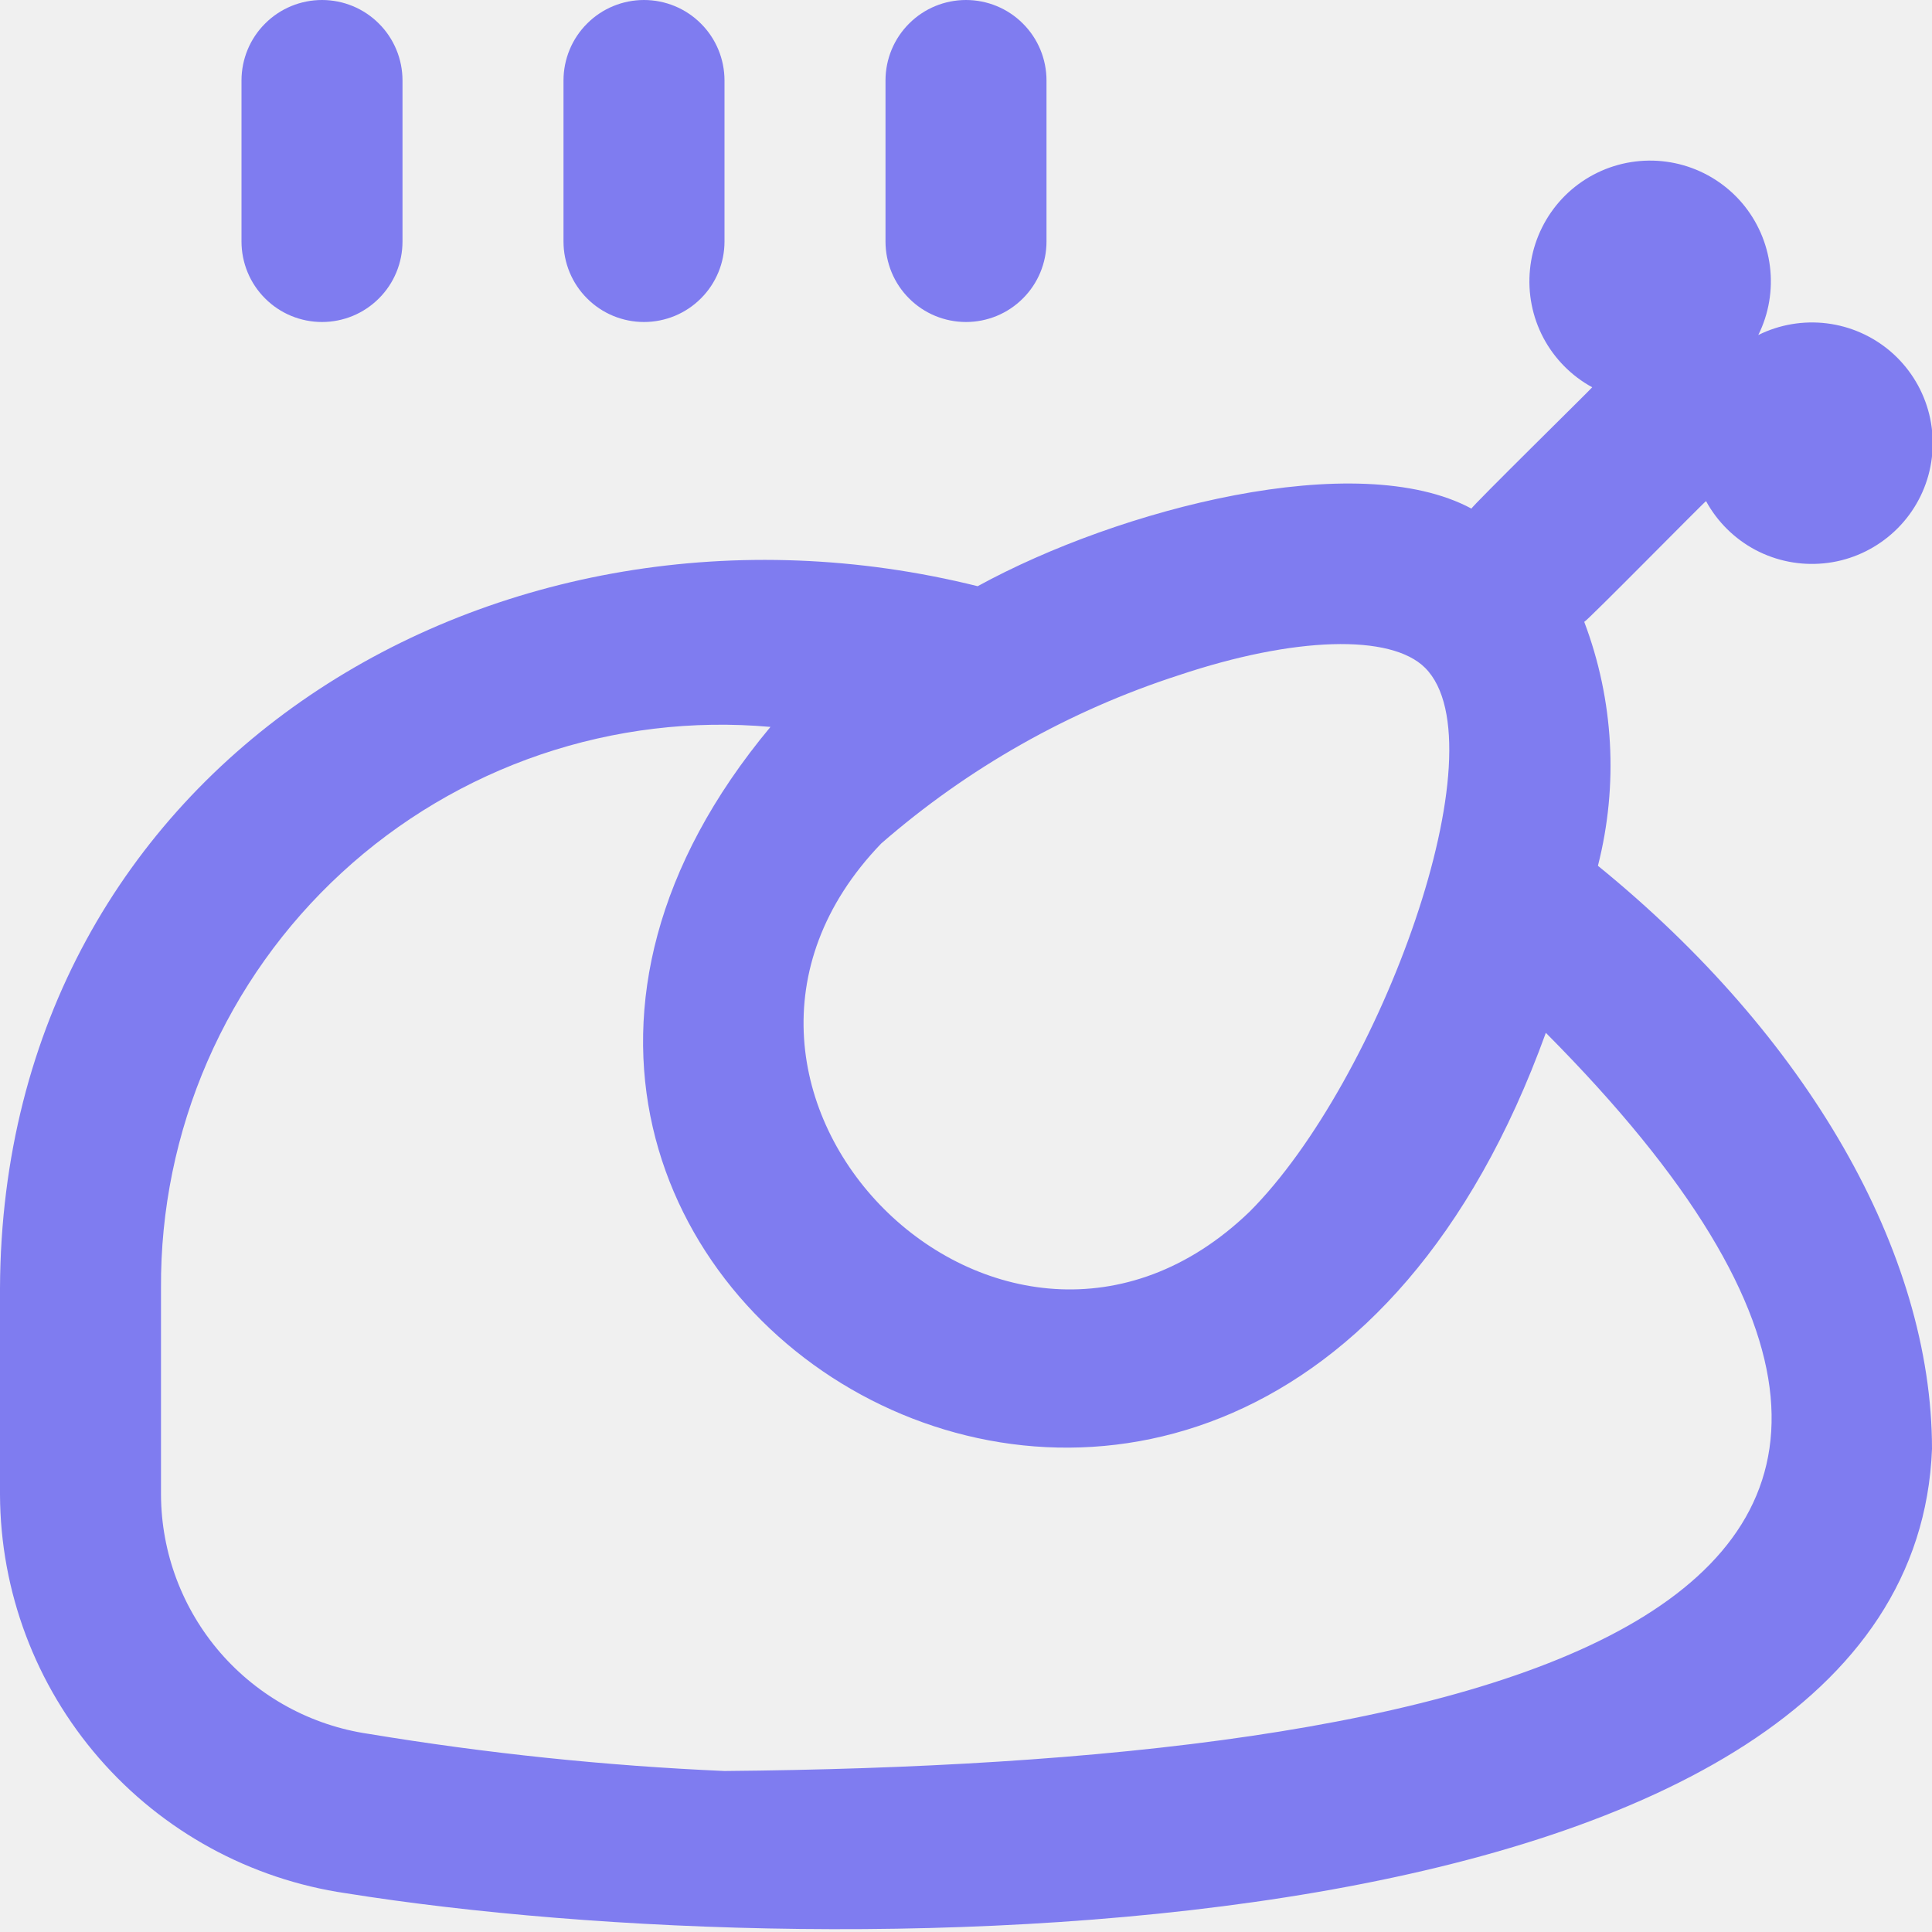
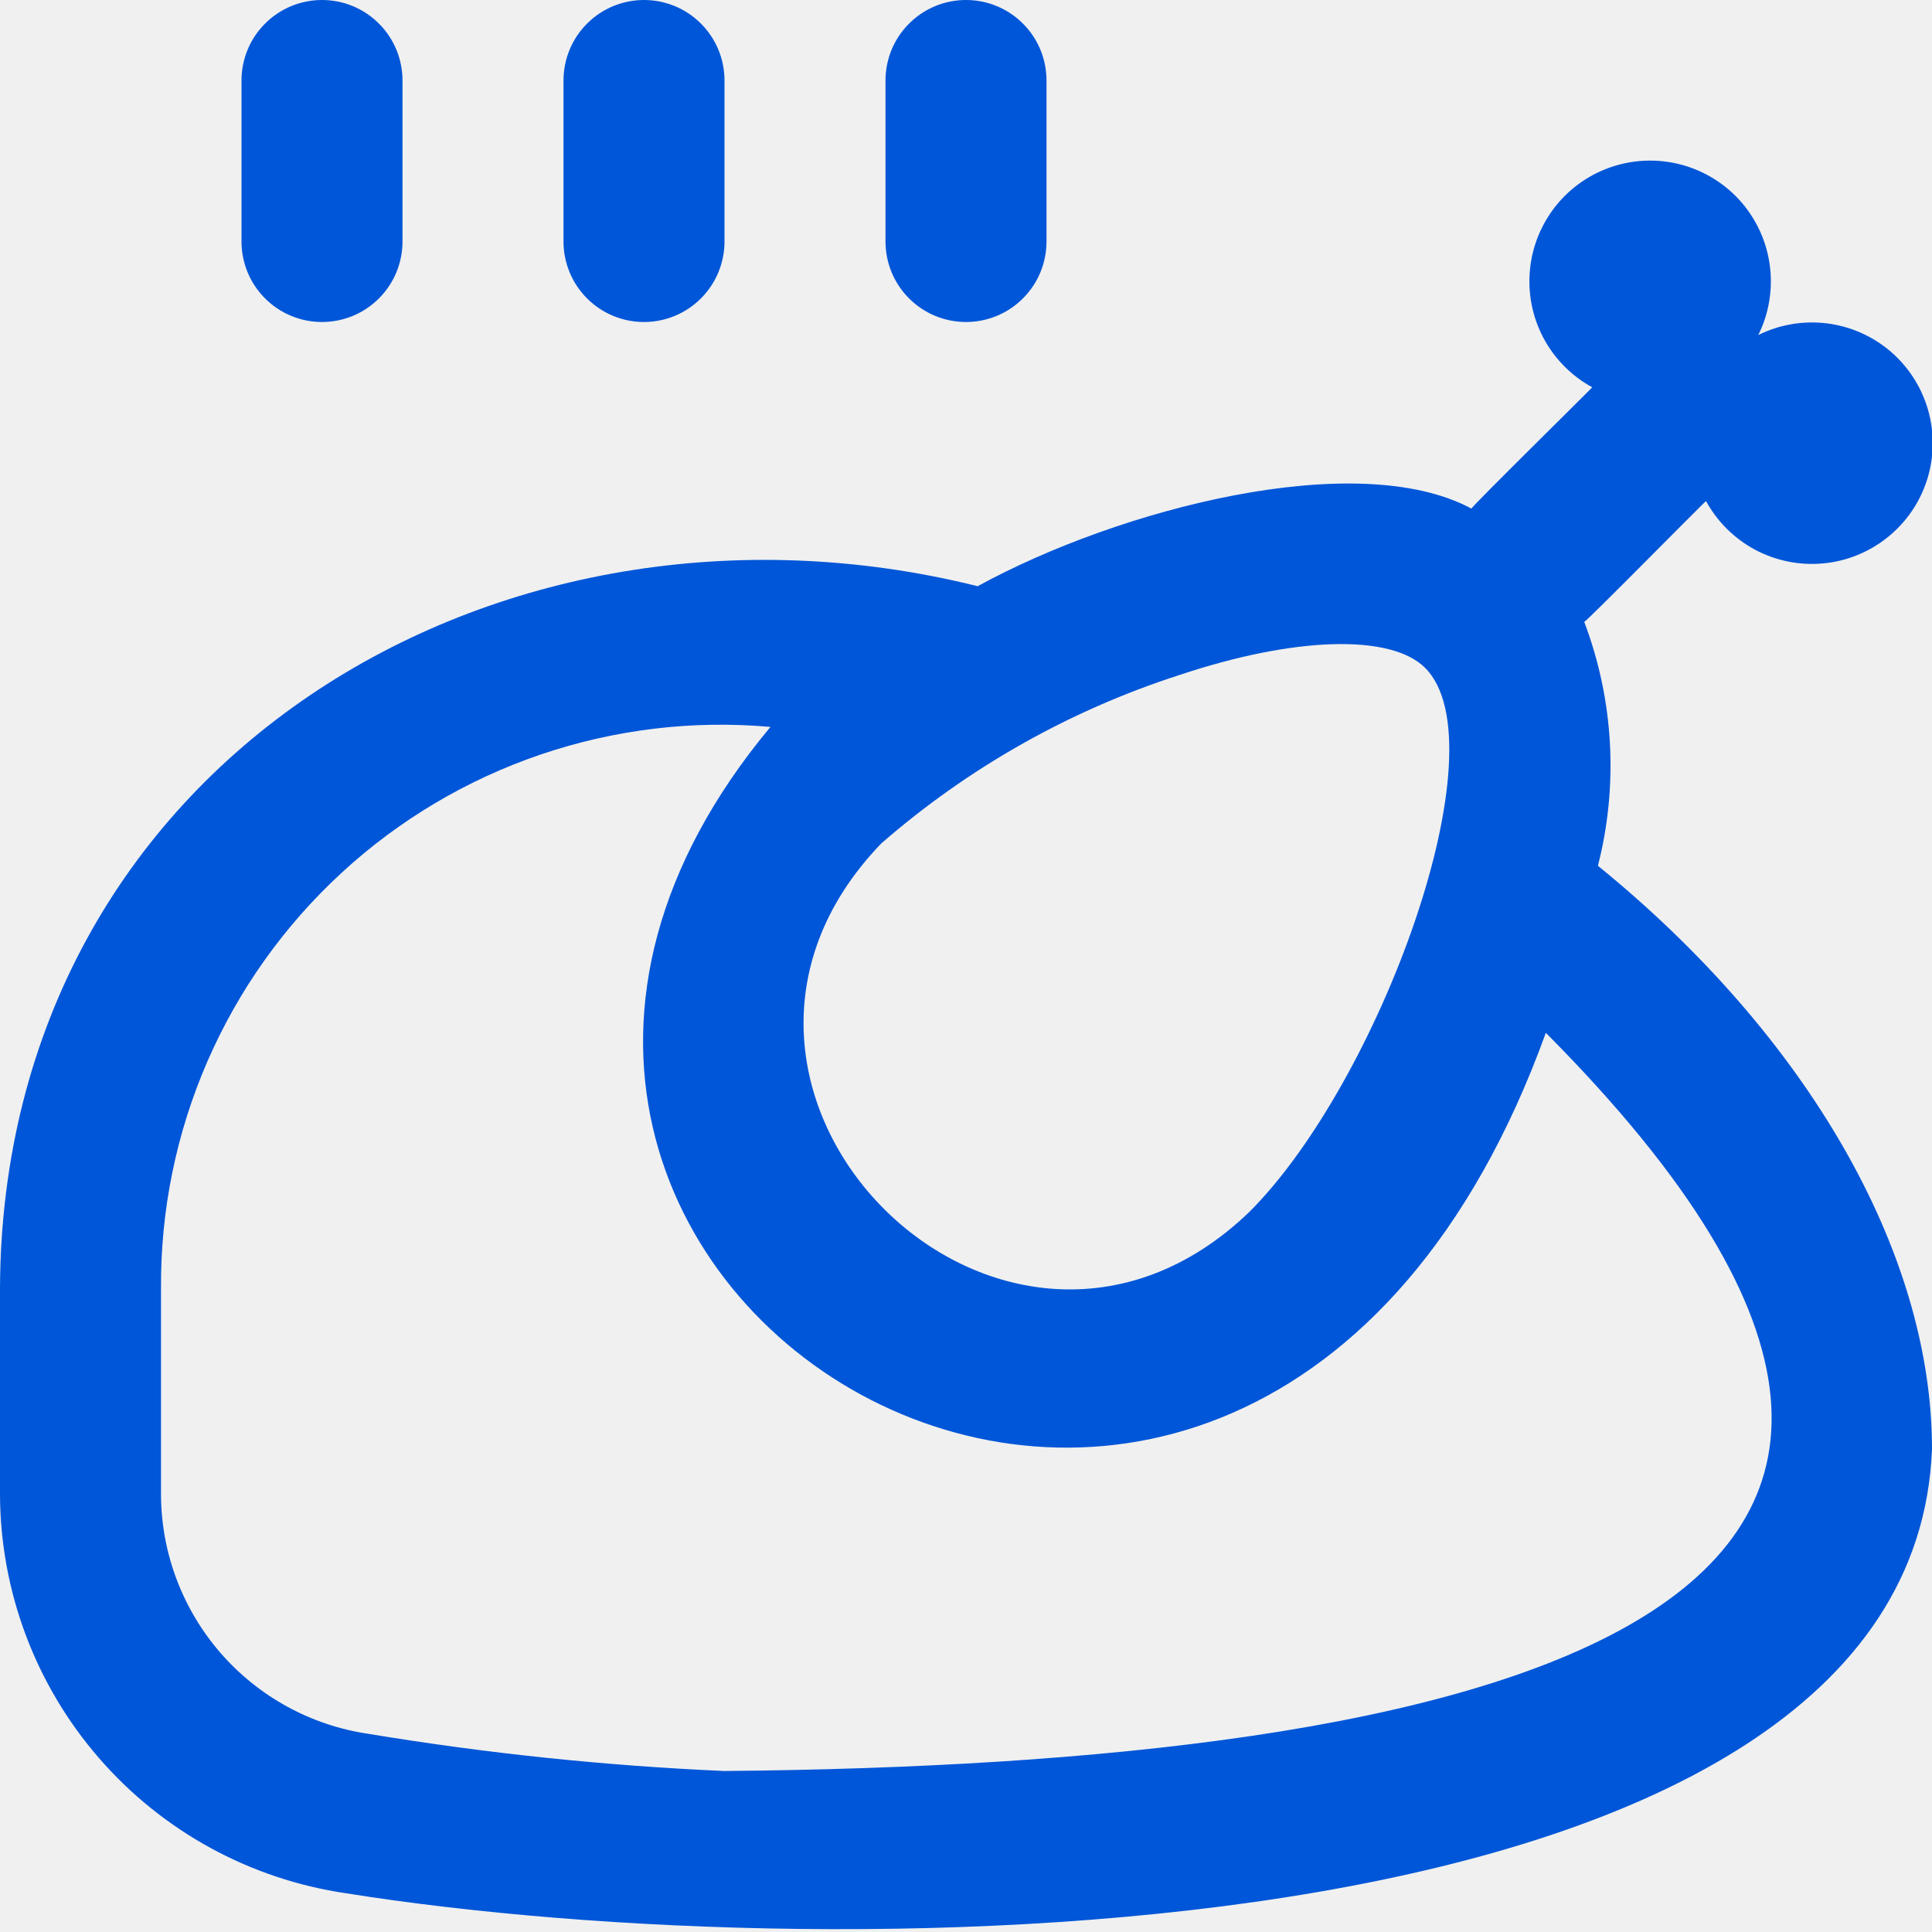
<svg xmlns="http://www.w3.org/2000/svg" width="24" height="24" viewBox="0 0 24 24" fill="none">
  <g clip-path="url(#clip0_1002_6806)">
-     <path d="M19.85 10.755C20.106 9.752 20.047 8.694 19.68 7.725C19.718 7.713 21.162 6.244 21.193 6.225C21.334 6.483 21.548 6.694 21.808 6.832C22.068 6.969 22.363 7.027 22.656 6.998C22.948 6.97 23.226 6.855 23.454 6.67C23.683 6.485 23.852 6.236 23.94 5.956C24.028 5.675 24.032 5.375 23.951 5.092C23.87 4.809 23.707 4.556 23.484 4.365C23.26 4.174 22.985 4.053 22.694 4.017C22.402 3.981 22.105 4.031 21.842 4.162C21.973 3.899 22.023 3.602 21.987 3.311C21.951 3.019 21.83 2.744 21.639 2.52C21.448 2.297 21.195 2.134 20.912 2.053C20.629 1.972 20.329 1.976 20.048 2.064C19.768 2.152 19.519 2.321 19.334 2.549C19.149 2.778 19.034 3.056 19.006 3.348C18.977 3.641 19.035 3.936 19.172 4.196C19.31 4.456 19.521 4.67 19.779 4.811C19.764 4.833 18.279 6.293 18.279 6.318C16.855 5.554 13.904 6.318 12.145 7.282C6.193 5.8 0.029 9.471 0 16V18.568C0.005 19.771 0.442 20.933 1.231 21.841C2.02 22.75 3.109 23.345 4.3 23.519C10.447 24.5 23.753 24.34 24 18C24 15.553 22.448 12.867 19.85 10.755ZM14.643 8.388C16.078 7.907 17.278 7.872 17.703 8.296C18.668 9.261 17.14 13.435 15.522 15.053C12.461 18 8 13.538 10.947 10.478C12.025 9.539 13.282 8.828 14.643 8.388ZM9 22C7.519 21.935 6.043 21.781 4.581 21.539C3.866 21.435 3.213 21.078 2.739 20.533C2.265 19.987 2.003 19.29 2 18.568V16C1.994 15.031 2.191 14.072 2.577 13.184C2.964 12.295 3.532 11.497 4.245 10.841C4.957 10.185 5.799 9.685 6.716 9.373C7.634 9.061 8.606 8.944 9.571 9.03C3.776 15.98 15.485 23.108 19.203 12.83C26.5 20.17 18.3 21.918 9 22ZM7 3V1C7 0.735 7.105 0.48 7.293 0.293C7.48 0.105 7.735 0 8 0C8.265 0 8.52 0.105 8.707 0.293C8.895 0.48 9 0.735 9 1V3C9 3.265 8.895 3.52 8.707 3.707C8.52 3.895 8.265 4 8 4C7.735 4 7.48 3.895 7.293 3.707C7.105 3.52 7 3.265 7 3ZM11 3V1C11 0.735 11.105 0.48 11.293 0.293C11.48 0.105 11.735 0 12 0C12.265 0 12.52 0.105 12.707 0.293C12.895 0.48 13 0.735 13 1V3C13 3.265 12.895 3.52 12.707 3.707C12.52 3.895 12.265 4 12 4C11.735 4 11.48 3.895 11.293 3.707C11.105 3.52 11 3.265 11 3ZM3 3V1C3 0.735 3.105 0.48 3.293 0.293C3.48 0.105 3.735 0 4 0C4.265 0 4.52 0.105 4.707 0.293C4.895 0.48 5 0.735 5 1V3C5 3.265 4.895 3.52 4.707 3.707C4.52 3.895 4.265 4 4 4C3.735 4 3.48 3.895 3.293 3.707C3.105 3.52 3 3.265 3 3Z" fill="#7F7CF0" />
+     <path d="M19.85 10.755C20.106 9.752 20.047 8.694 19.68 7.725C19.718 7.713 21.162 6.244 21.193 6.225C21.334 6.483 21.548 6.694 21.808 6.832C22.068 6.969 22.363 7.027 22.656 6.998C22.948 6.97 23.226 6.855 23.454 6.67C23.683 6.485 23.852 6.236 23.94 5.956C24.028 5.675 24.032 5.375 23.951 5.092C23.87 4.809 23.707 4.556 23.484 4.365C23.26 4.174 22.985 4.053 22.694 4.017C22.402 3.981 22.105 4.031 21.842 4.162C21.973 3.899 22.023 3.602 21.987 3.311C21.951 3.019 21.83 2.744 21.639 2.52C21.448 2.297 21.195 2.134 20.912 2.053C20.629 1.972 20.329 1.976 20.048 2.064C19.768 2.152 19.519 2.321 19.334 2.549C19.149 2.778 19.034 3.056 19.006 3.348C18.977 3.641 19.035 3.936 19.172 4.196C19.31 4.456 19.521 4.67 19.779 4.811C19.764 4.833 18.279 6.293 18.279 6.318C16.855 5.554 13.904 6.318 12.145 7.282C6.193 5.8 0.029 9.471 0 16V18.568C0.005 19.771 0.442 20.933 1.231 21.841C2.02 22.75 3.109 23.345 4.3 23.519C10.447 24.5 23.753 24.34 24 18C24 15.553 22.448 12.867 19.85 10.755ZM14.643 8.388C16.078 7.907 17.278 7.872 17.703 8.296C18.668 9.261 17.14 13.435 15.522 15.053C12.461 18 8 13.538 10.947 10.478C12.025 9.539 13.282 8.828 14.643 8.388ZM9 22C7.519 21.935 6.043 21.781 4.581 21.539C3.866 21.435 3.213 21.078 2.739 20.533C2.265 19.987 2.003 19.29 2 18.568V16C1.994 15.031 2.191 14.072 2.577 13.184C2.964 12.295 3.532 11.497 4.245 10.841C4.957 10.185 5.799 9.685 6.716 9.373C7.634 9.061 8.606 8.944 9.571 9.03C3.776 15.98 15.485 23.108 19.203 12.83C26.5 20.17 18.3 21.918 9 22ZM7 3V1C7 0.735 7.105 0.48 7.293 0.293C7.48 0.105 7.735 0 8 0C8.265 0 8.52 0.105 8.707 0.293C8.895 0.48 9 0.735 9 1V3C9 3.265 8.895 3.52 8.707 3.707C8.52 3.895 8.265 4 8 4C7.735 4 7.48 3.895 7.293 3.707C7.105 3.52 7 3.265 7 3ZM11 3V1C11 0.735 11.105 0.48 11.293 0.293C11.48 0.105 11.735 0 12 0C12.265 0 12.52 0.105 12.707 0.293C12.895 0.48 13 0.735 13 1V3C13 3.265 12.895 3.52 12.707 3.707C12.52 3.895 12.265 4 12 4C11.735 4 11.48 3.895 11.293 3.707C11.105 3.52 11 3.265 11 3ZM3 3V1C3 0.735 3.105 0.48 3.293 0.293C3.48 0.105 3.735 0 4 0C4.265 0 4.52 0.105 4.707 0.293C4.895 0.48 5 0.735 5 1V3C5 3.265 4.895 3.52 4.707 3.707C4.52 3.895 4.265 4 4 4C3.735 4 3.48 3.895 3.293 3.707C3.105 3.52 3 3.265 3 3Z" fill="#0056D8" />
  </g>
  <defs>
    <clipPath id="clip0_1002_6806">
      <rect width="24" height="24" fill="white" />
    </clipPath>
  </defs>
</svg>
